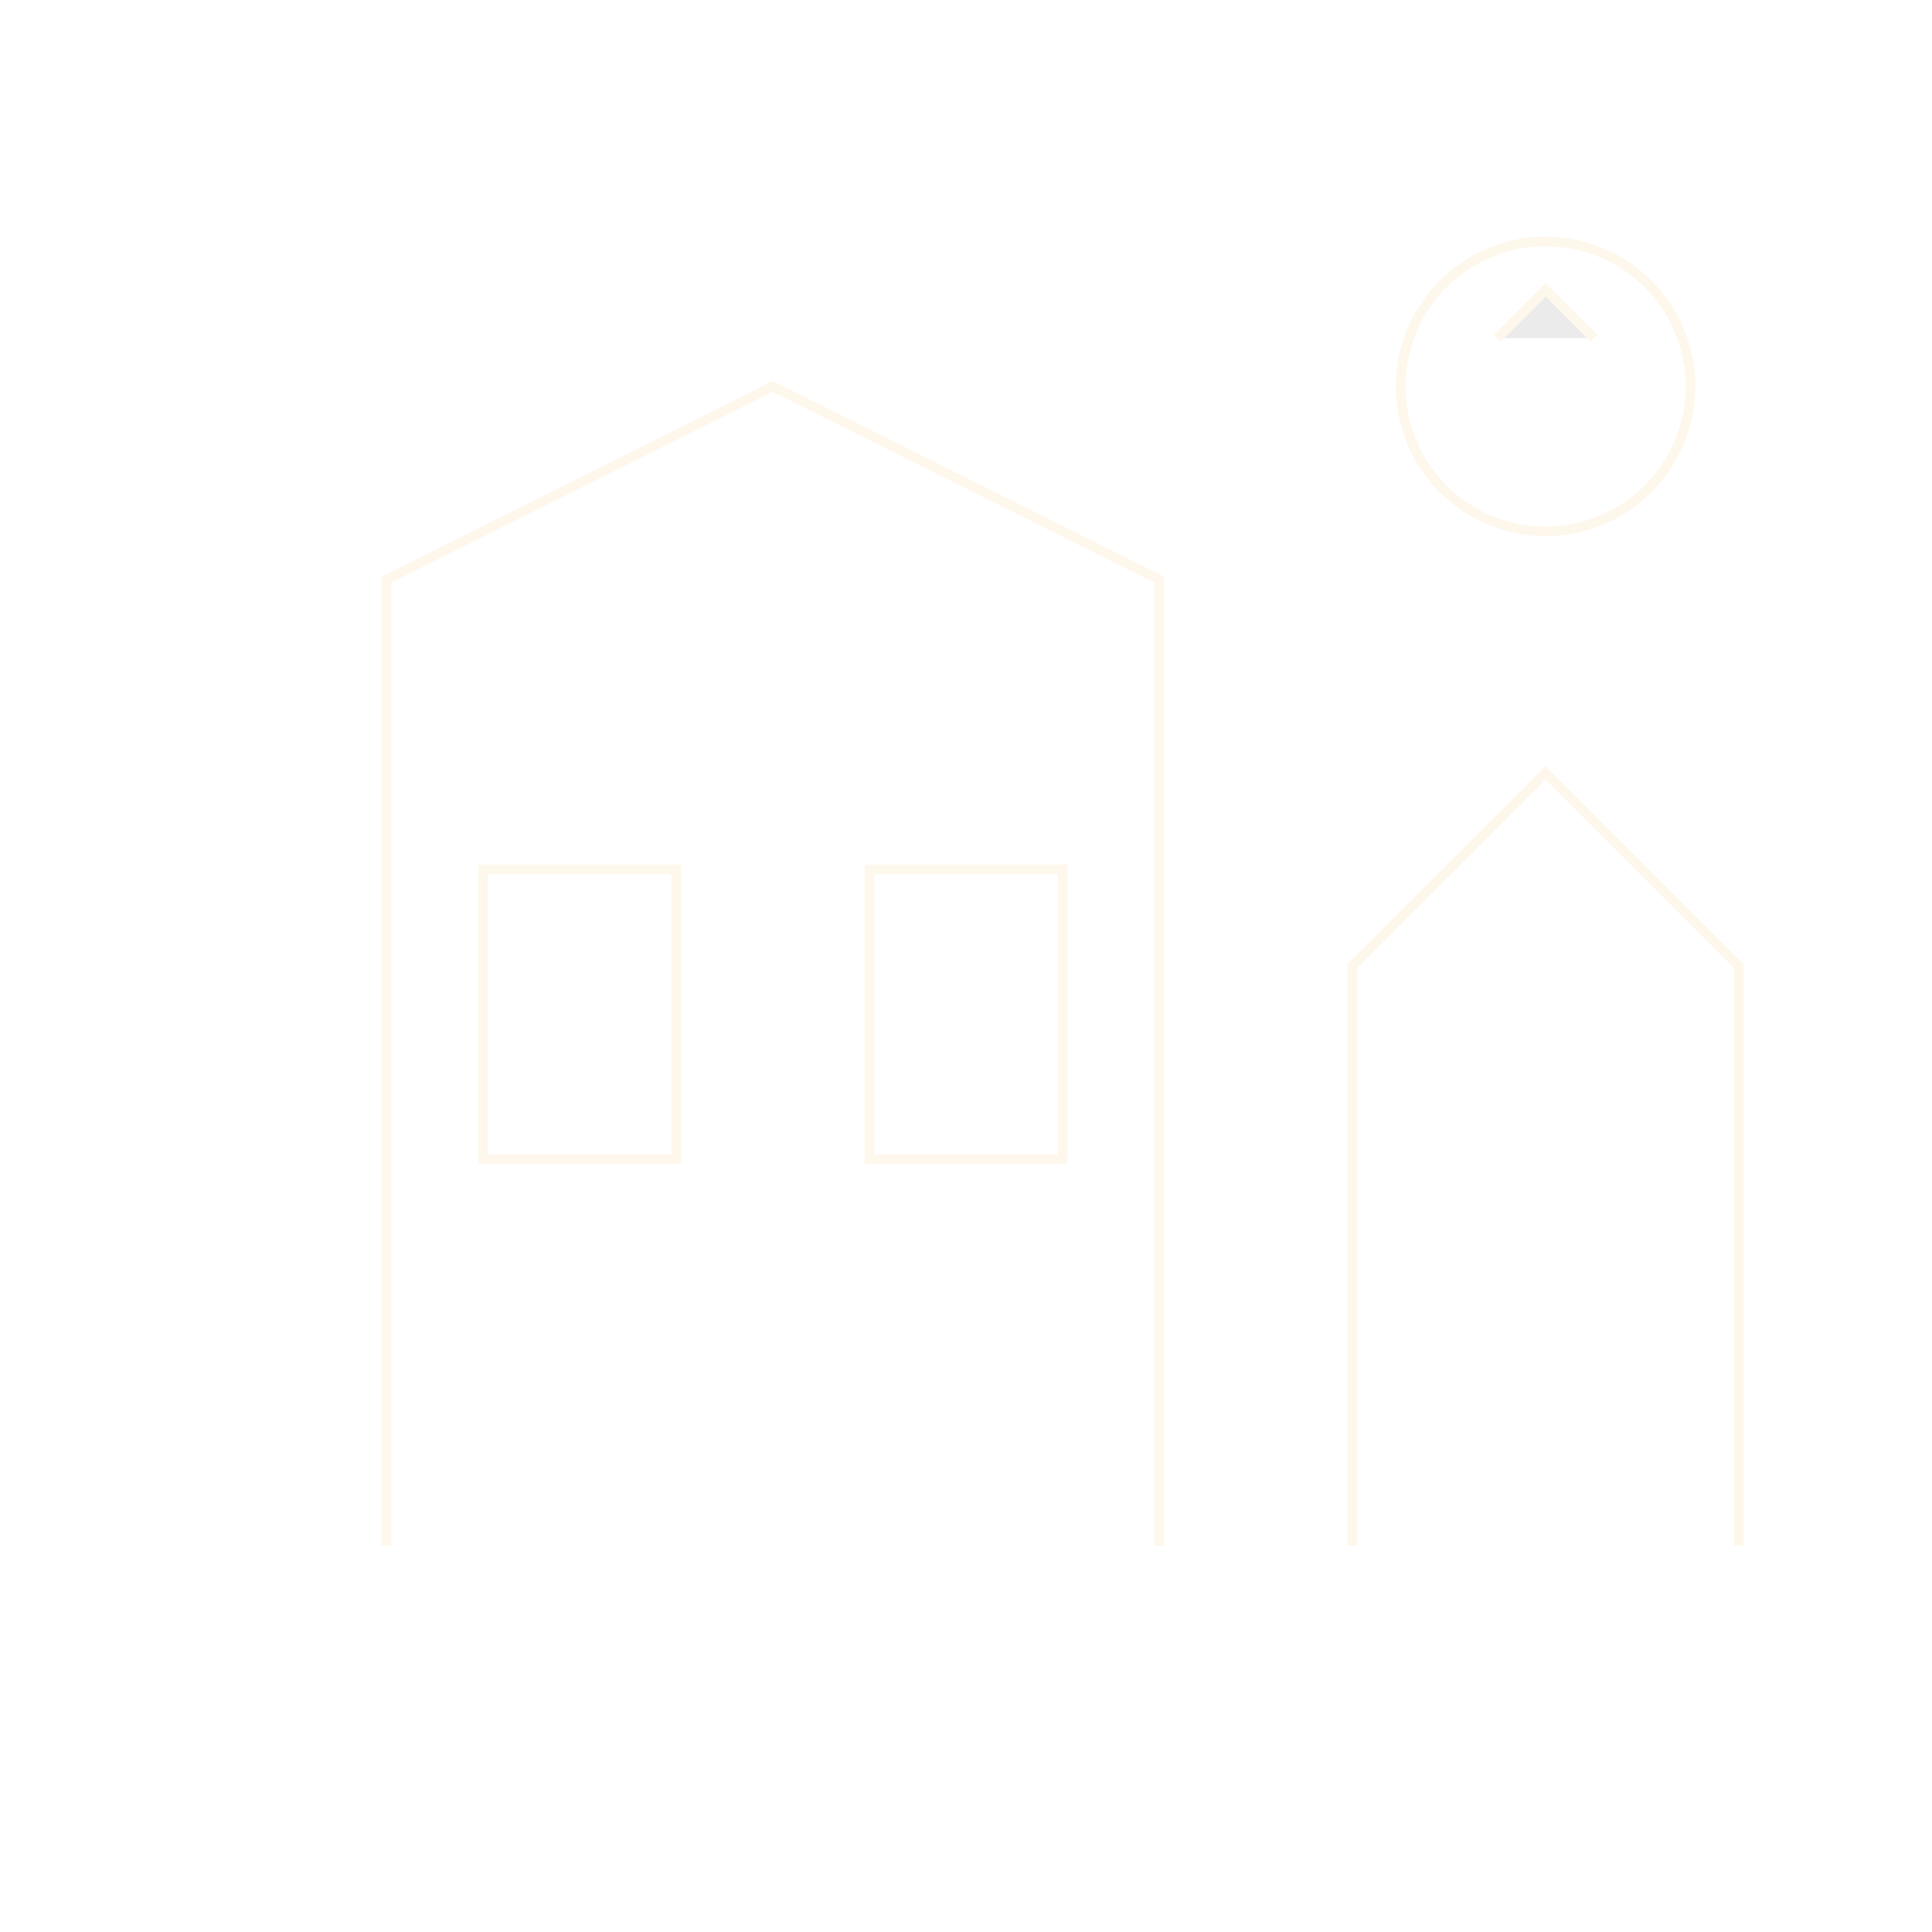
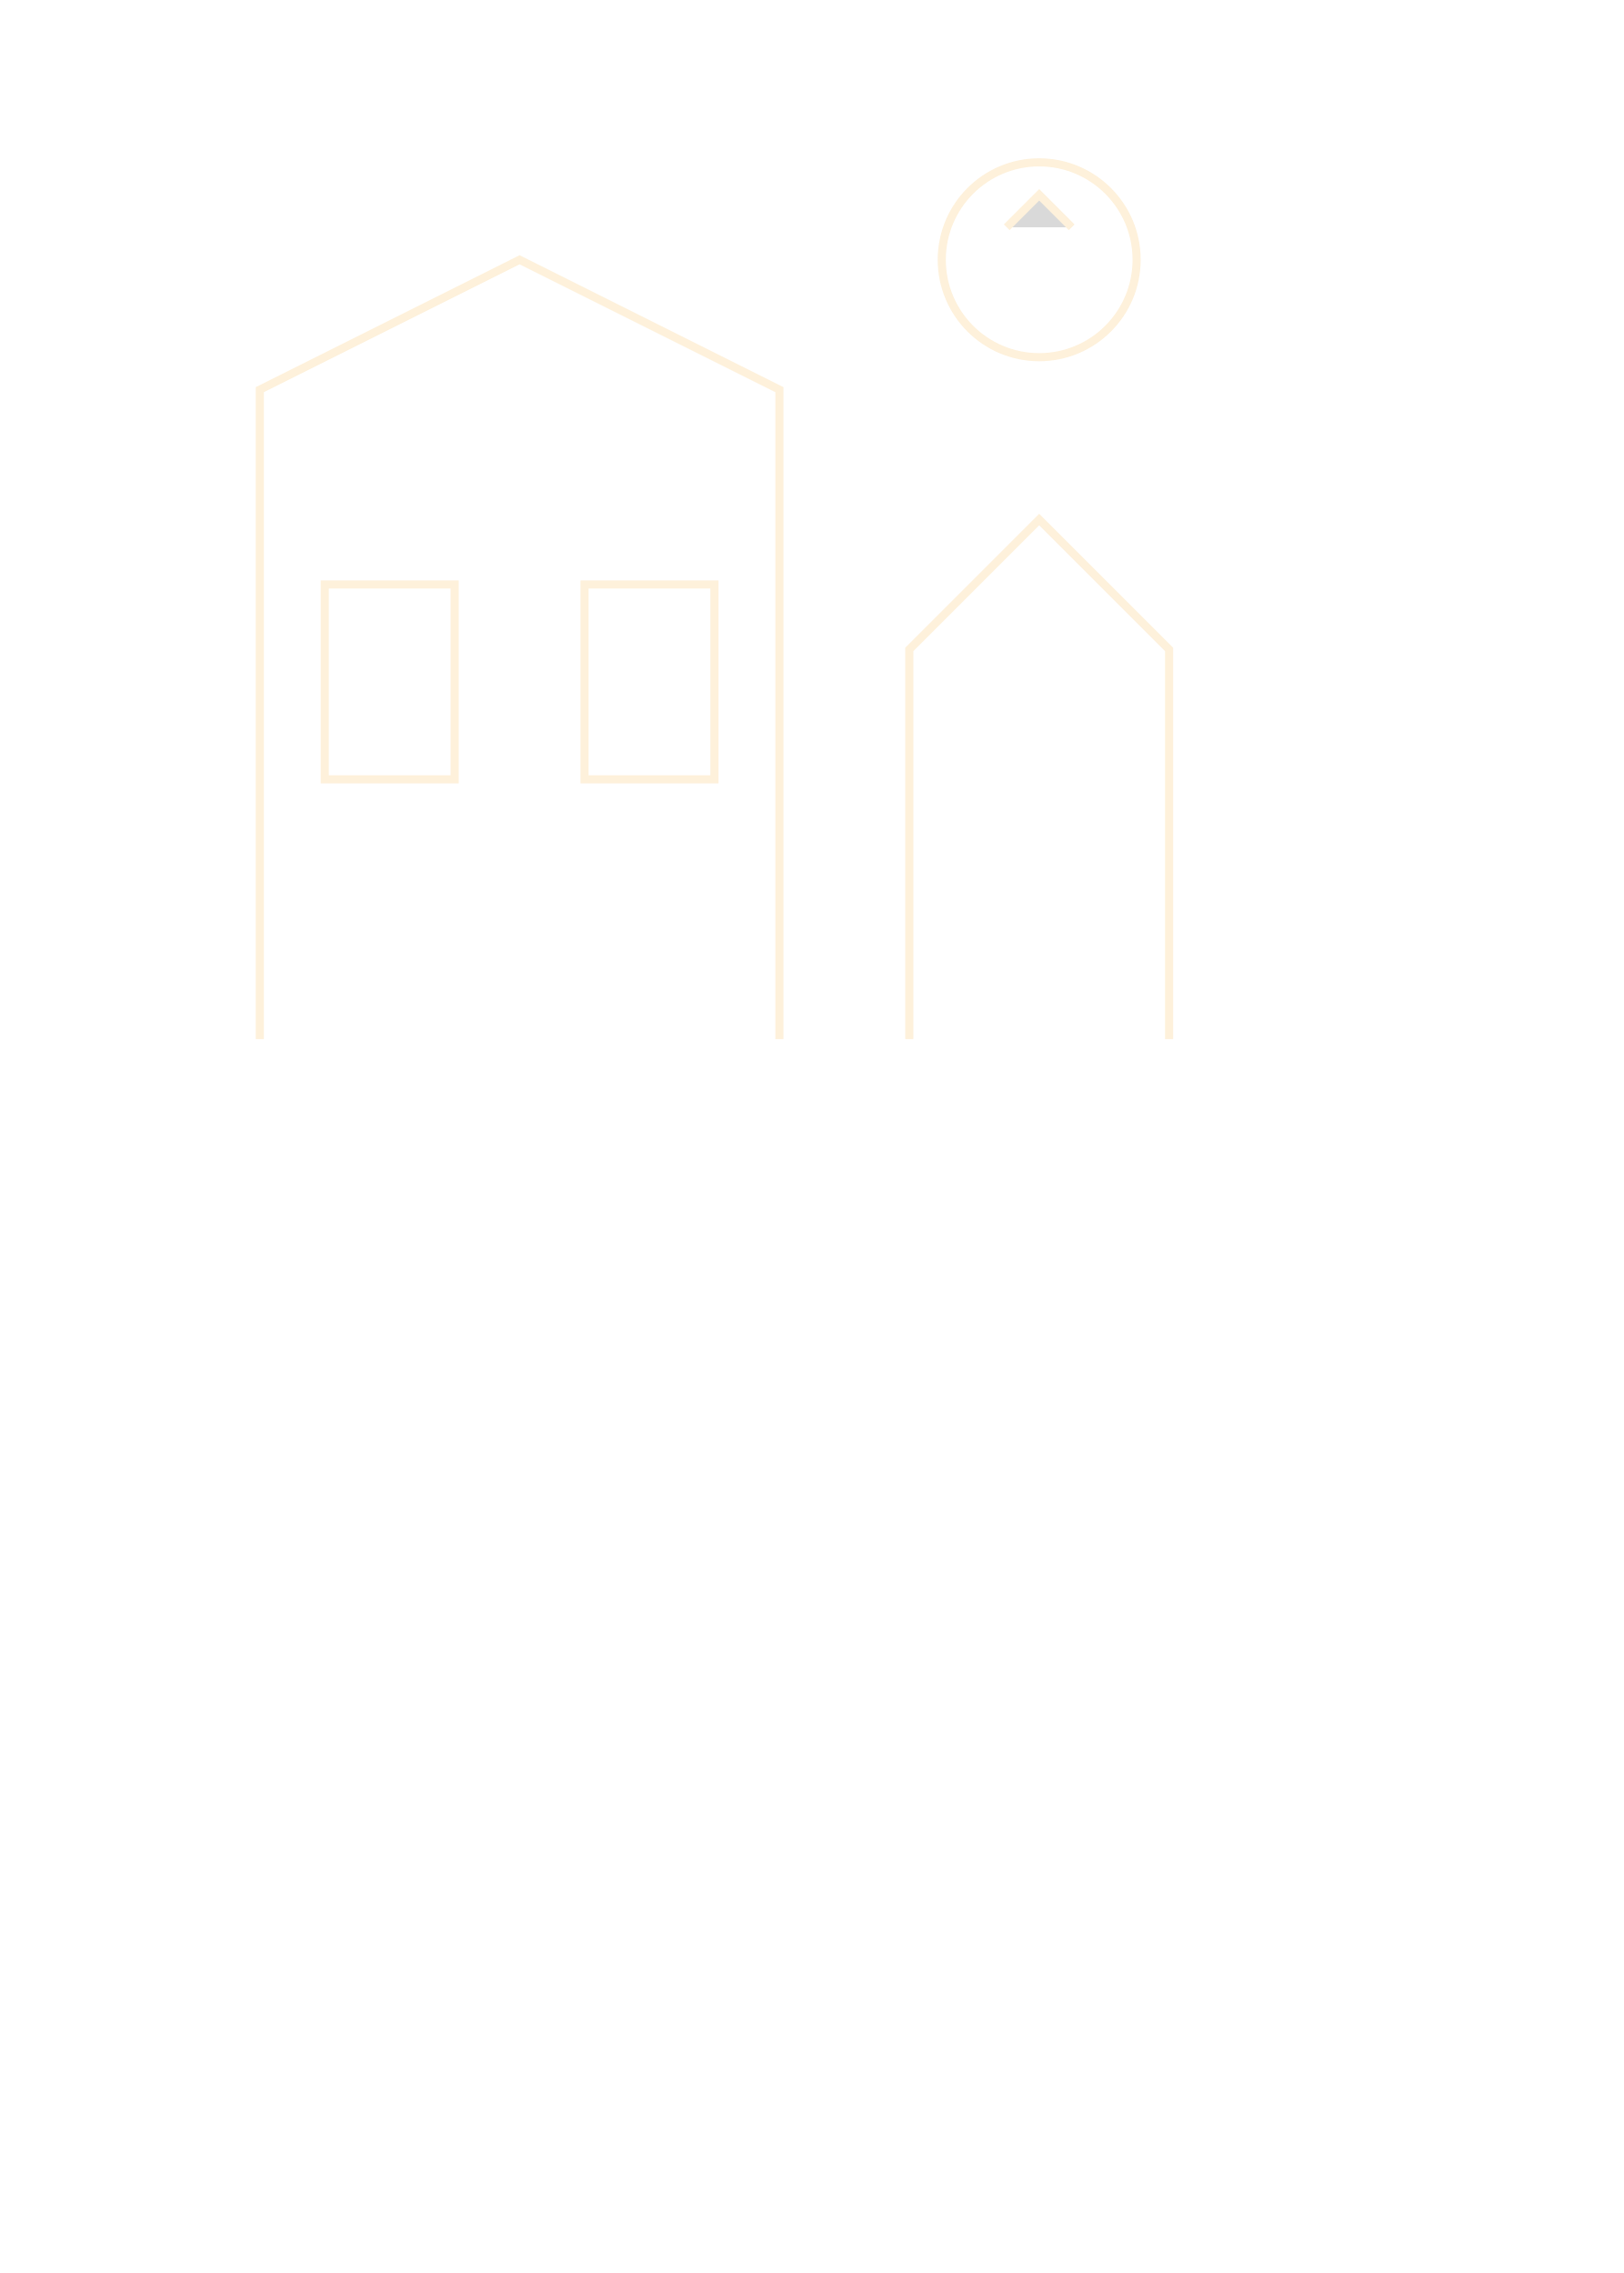
- <svg xmlns="http://www.w3.org/2000/svg" viewBox="0 0 400 400" opacity="0.08">
-   <path d="M80,320 L80,120 L160,80 L240,120 L240,320" fill="none" stroke="#F59E0B" stroke-width="2" />
-   <rect x="100" y="180" width="40" height="60" fill="none" stroke="#F59E0B" stroke-width="2" />
-   <rect x="180" y="180" width="40" height="60" fill="none" stroke="#F59E0B" stroke-width="2" />
-   <path d="M280,320 L280,200 L320,160 L360,200 L360,320" fill="none" stroke="#F59E0B" stroke-width="2" />
-   <circle cx="320" cy="80" r="30" fill="none" stroke="#F59E0B" stroke-width="2" />
-   <path d="M310,70 L320,60 L330,70" stroke="#F59E0B" stroke-width="2" />
+ <svg xmlns="http://www.w3.org/2000/svg" viewBox="0 0 500 700" opacity="0.15">
+   <path d="M80,320 L80,120 L160,80 L240,120 L240,320" fill="none" stroke="#F59E0B" stroke-width="2.5" />
+   <rect x="100" y="180" width="40" height="60" fill="none" stroke="#F59E0B" stroke-width="2.5" />
+   <rect x="180" y="180" width="40" height="60" fill="none" stroke="#F59E0B" stroke-width="2.5" />
+   <path d="M280,320 L280,200 L320,160 L360,200 L360,320" fill="none" stroke="#F59E0B" stroke-width="2.5" />
+   <circle cx="320" cy="80" r="30" fill="none" stroke="#F59E0B" stroke-width="2.5" />
+   <path d="M310,70 L320,60 L330,70" stroke="#F59E0B" stroke-width="2.5" />
</svg>
